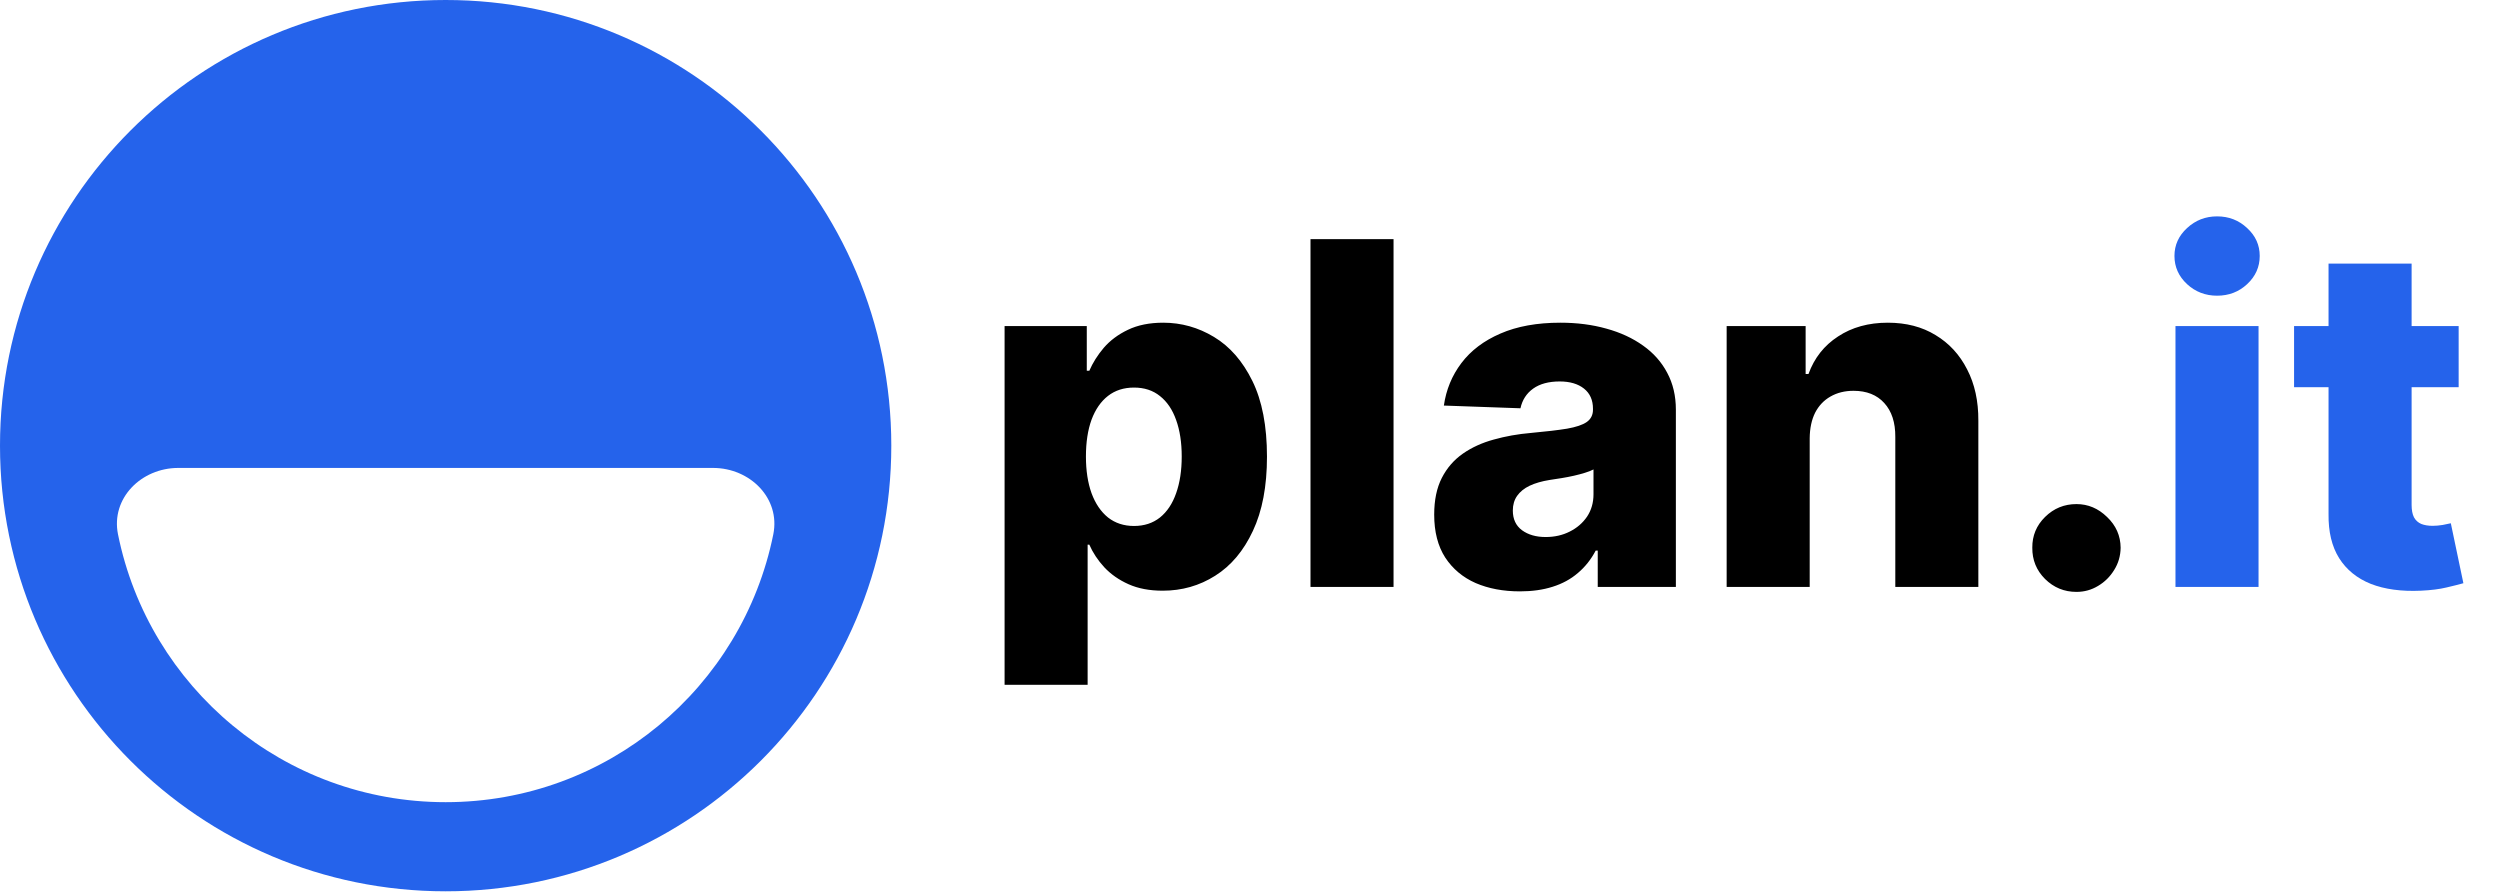
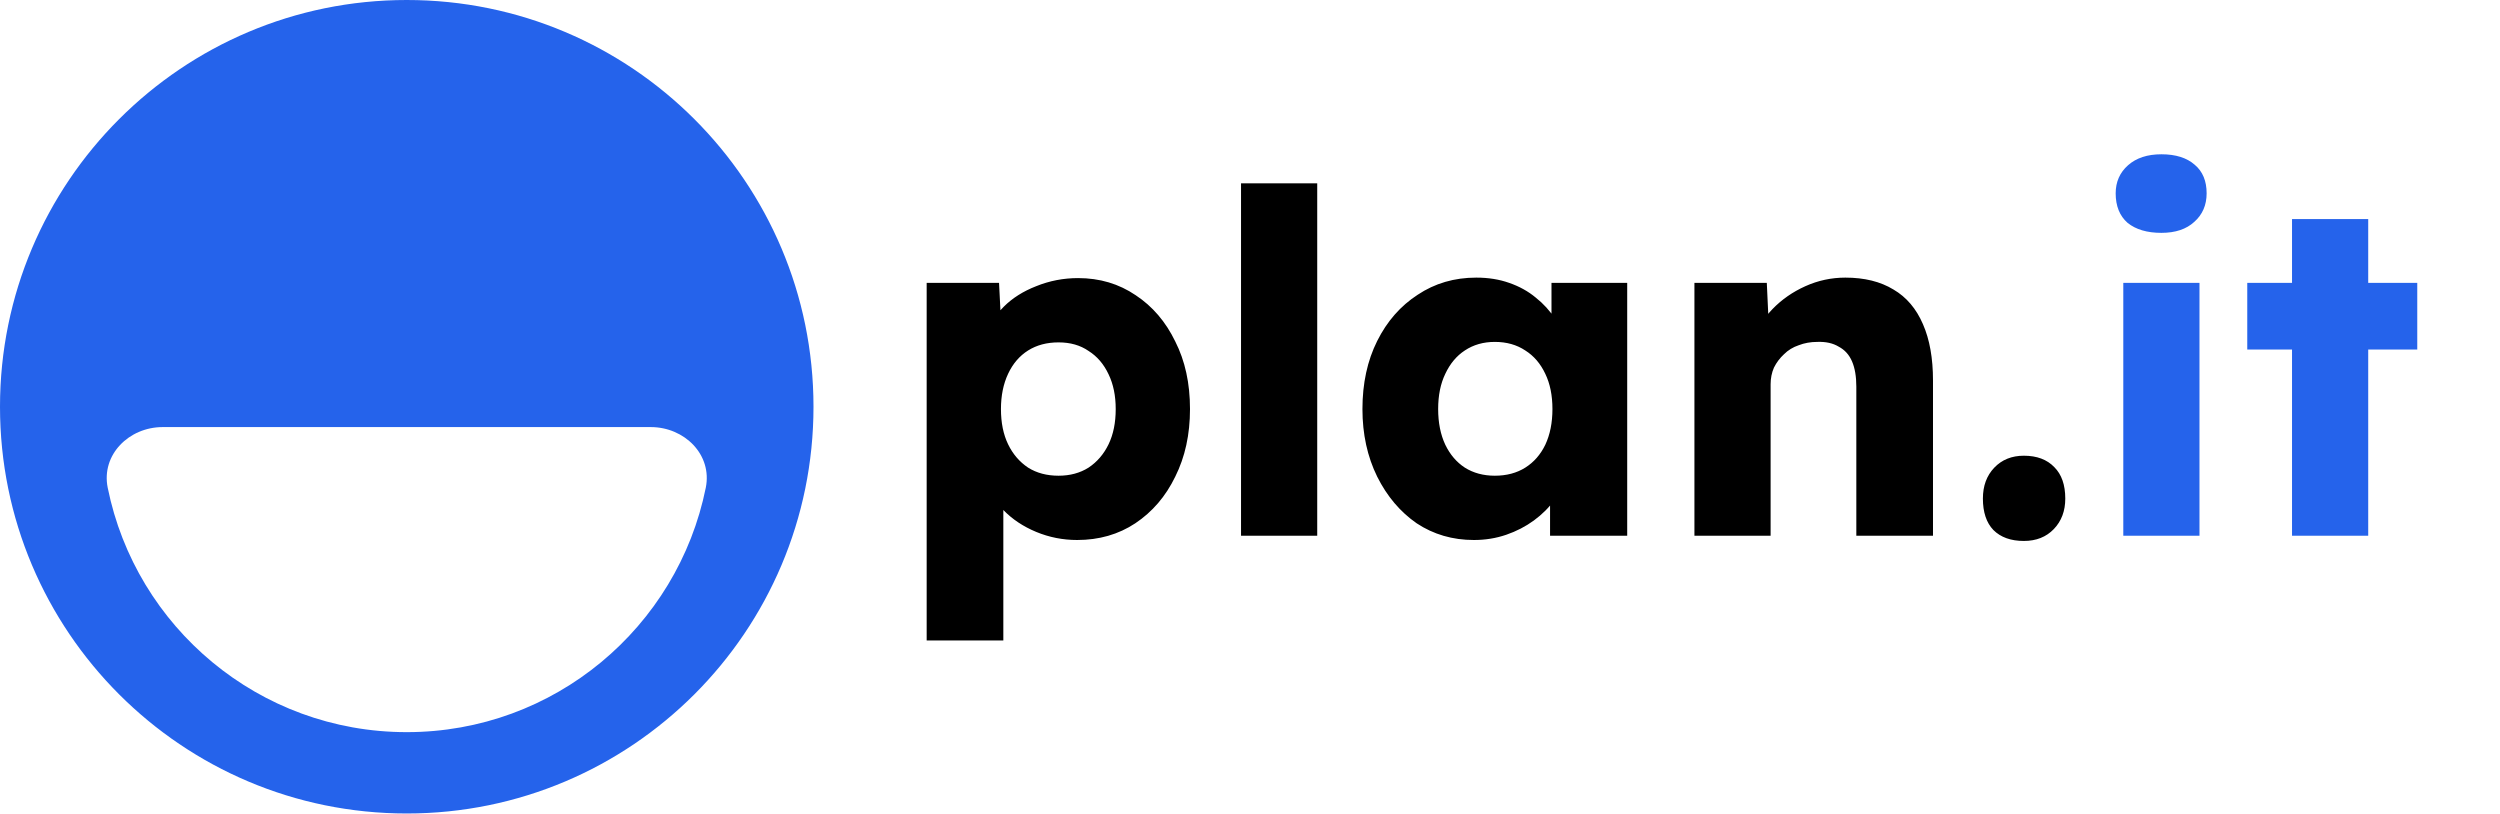
- <svg xmlns="http://www.w3.org/2000/svg" width="115" height="41" viewBox="0 0 115 41" fill="none">
+ <svg xmlns="http://www.w3.org/2000/svg" width="126" height="41" viewBox="0 0 126 41" fill="none">
  <path fill-rule="evenodd" clip-rule="evenodd" d="M0 20.5C0 31.822 9.178 41 20.5 41C31.822 41 41 31.822 41 20.5C41 9.178 31.822 0 20.5 0C9.178 0 0 9.178 0 20.5ZM20.5 36.9C13.054 36.9 6.846 31.608 5.428 24.579C5.094 22.917 6.502 21.525 8.2 21.525H32.8C34.498 21.525 35.907 22.916 35.572 24.579C34.153 31.609 27.946 36.9 20.5 36.9Z" fill="#2563EB" />
-   <path d="M46.211 31.5V15H49.992V17.055H50.109C50.266 16.69 50.487 16.338 50.773 16C51.065 15.662 51.435 15.385 51.883 15.172C52.336 14.953 52.878 14.844 53.508 14.844C54.341 14.844 55.12 15.062 55.844 15.5C56.573 15.938 57.161 16.612 57.609 17.523C58.057 18.435 58.281 19.596 58.281 21.008C58.281 22.367 58.065 23.505 57.633 24.422C57.206 25.338 56.628 26.026 55.898 26.484C55.175 26.943 54.37 27.172 53.484 27.172C52.88 27.172 52.357 27.073 51.914 26.875C51.471 26.677 51.099 26.417 50.797 26.094C50.5 25.771 50.271 25.424 50.109 25.055H50.031V31.5H46.211ZM49.953 21C49.953 21.646 50.039 22.208 50.211 22.688C50.388 23.167 50.641 23.539 50.969 23.805C51.302 24.065 51.7 24.195 52.164 24.195C52.633 24.195 53.031 24.065 53.359 23.805C53.688 23.539 53.935 23.167 54.102 22.688C54.273 22.208 54.359 21.646 54.359 21C54.359 20.354 54.273 19.794 54.102 19.32C53.935 18.846 53.688 18.479 53.359 18.219C53.036 17.958 52.638 17.828 52.164 17.828C51.695 17.828 51.297 17.956 50.969 18.211C50.641 18.466 50.388 18.831 50.211 19.305C50.039 19.779 49.953 20.344 49.953 21ZM64.103 11V27H60.283V11H64.103ZM69.918 27.203C69.152 27.203 68.473 27.076 67.879 26.82C67.29 26.56 66.824 26.169 66.481 25.648C66.142 25.122 65.973 24.463 65.973 23.672C65.973 23.005 66.09 22.443 66.324 21.984C66.559 21.526 66.882 21.154 67.293 20.867C67.704 20.581 68.178 20.365 68.715 20.219C69.251 20.068 69.824 19.966 70.434 19.914C71.116 19.852 71.665 19.787 72.082 19.719C72.499 19.646 72.801 19.544 72.988 19.414C73.181 19.279 73.277 19.088 73.277 18.844V18.805C73.277 18.404 73.139 18.094 72.863 17.875C72.587 17.656 72.215 17.547 71.746 17.547C71.241 17.547 70.835 17.656 70.527 17.875C70.22 18.094 70.025 18.396 69.941 18.781L66.418 18.656C66.522 17.927 66.79 17.276 67.223 16.703C67.66 16.125 68.259 15.672 69.019 15.344C69.785 15.01 70.704 14.844 71.777 14.844C72.543 14.844 73.249 14.935 73.894 15.117C74.54 15.294 75.103 15.555 75.582 15.898C76.061 16.237 76.431 16.654 76.691 17.148C76.957 17.643 77.09 18.208 77.09 18.844V27H73.496V25.328H73.402C73.189 25.734 72.915 26.078 72.582 26.359C72.254 26.641 71.866 26.852 71.418 26.992C70.975 27.133 70.475 27.203 69.918 27.203ZM71.098 24.703C71.509 24.703 71.879 24.62 72.207 24.453C72.54 24.287 72.806 24.057 73.004 23.766C73.202 23.469 73.301 23.125 73.301 22.734V21.594C73.191 21.651 73.059 21.703 72.902 21.75C72.751 21.797 72.585 21.841 72.402 21.883C72.22 21.924 72.033 21.961 71.84 21.992C71.647 22.023 71.462 22.052 71.285 22.078C70.926 22.135 70.618 22.224 70.363 22.344C70.113 22.463 69.921 22.62 69.785 22.812C69.655 23 69.59 23.224 69.59 23.484C69.59 23.88 69.731 24.182 70.012 24.391C70.298 24.599 70.66 24.703 71.098 24.703ZM83.246 20.156V27H79.426V15H83.059V17.203H83.191C83.457 16.469 83.91 15.893 84.551 15.477C85.191 15.055 85.954 14.844 86.84 14.844C87.684 14.844 88.415 15.034 89.035 15.414C89.66 15.789 90.144 16.315 90.488 16.992C90.837 17.664 91.009 18.451 91.004 19.352V27H87.184V20.102C87.189 19.435 87.019 18.914 86.676 18.539C86.337 18.164 85.866 17.977 85.262 17.977C84.861 17.977 84.507 18.065 84.199 18.242C83.897 18.414 83.663 18.662 83.496 18.984C83.335 19.307 83.251 19.698 83.246 20.156ZM95.518 27.227C94.955 27.227 94.473 27.029 94.072 26.633C93.676 26.237 93.481 25.758 93.486 25.195C93.481 24.643 93.676 24.172 94.072 23.781C94.473 23.385 94.955 23.188 95.518 23.188C96.049 23.188 96.518 23.385 96.924 23.781C97.335 24.172 97.544 24.643 97.549 25.195C97.544 25.57 97.445 25.912 97.252 26.219C97.064 26.526 96.817 26.771 96.51 26.953C96.208 27.135 95.877 27.227 95.518 27.227Z" fill="black" />
-   <path d="M100.072 27V15H103.893V27H100.072ZM101.986 13.602C101.45 13.602 100.989 13.425 100.604 13.07C100.218 12.711 100.025 12.279 100.025 11.773C100.025 11.273 100.218 10.846 100.604 10.492C100.989 10.133 101.45 9.953 101.986 9.953C102.528 9.953 102.989 10.133 103.369 10.492C103.755 10.846 103.947 11.273 103.947 11.773C103.947 12.279 103.755 12.711 103.369 13.07C102.989 13.425 102.528 13.602 101.986 13.602ZM113.098 15V17.812H105.527V15H113.098ZM107.113 12.125H110.934V23.227C110.934 23.461 110.97 23.651 111.043 23.797C111.121 23.938 111.233 24.039 111.379 24.102C111.525 24.159 111.699 24.188 111.902 24.188C112.048 24.188 112.202 24.174 112.363 24.148C112.53 24.117 112.655 24.091 112.738 24.07L113.316 26.828C113.134 26.88 112.876 26.945 112.543 27.023C112.215 27.102 111.822 27.151 111.363 27.172C110.467 27.213 109.699 27.109 109.059 26.859C108.423 26.604 107.936 26.208 107.598 25.672C107.264 25.135 107.103 24.461 107.113 23.648V12.125Z" fill="#2563EB" />
+   <path d="M46.704 32.28V14.256H50.352L50.496 17.112L49.776 16.896C49.888 16.368 50.16 15.888 50.592 15.456C51.024 15.024 51.568 14.68 52.224 14.424C52.896 14.152 53.6 14.016 54.336 14.016C55.424 14.016 56.392 14.304 57.24 14.88C58.088 15.44 58.752 16.216 59.232 17.208C59.728 18.184 59.976 19.32 59.976 20.616C59.976 21.896 59.728 23.032 59.232 24.024C58.752 25.016 58.08 25.8 57.216 26.376C56.368 26.936 55.392 27.216 54.288 27.216C53.568 27.216 52.88 27.08 52.224 26.808C51.568 26.536 51.016 26.168 50.568 25.704C50.12 25.24 49.824 24.736 49.68 24.192L50.568 23.856V32.28H46.704ZM53.352 23.976C53.928 23.976 54.432 23.84 54.864 23.568C55.296 23.28 55.632 22.888 55.872 22.392C56.112 21.896 56.232 21.304 56.232 20.616C56.232 19.944 56.112 19.36 55.872 18.864C55.632 18.352 55.296 17.96 54.864 17.688C54.448 17.4 53.944 17.256 53.352 17.256C52.76 17.256 52.248 17.392 51.816 17.664C51.384 17.936 51.048 18.328 50.808 18.84C50.568 19.352 50.448 19.944 50.448 20.616C50.448 21.304 50.568 21.896 50.808 22.392C51.048 22.888 51.384 23.28 51.816 23.568C52.248 23.84 52.76 23.976 53.352 23.976ZM62.548 27V9.24H66.388V27H62.548ZM74.283 27.216C73.211 27.216 72.251 26.936 71.403 26.376C70.571 25.8 69.907 25.016 69.411 24.024C68.915 23.016 68.667 21.88 68.667 20.616C68.667 19.32 68.915 18.176 69.411 17.184C69.907 16.192 70.587 15.416 71.451 14.856C72.315 14.28 73.299 13.992 74.403 13.992C75.011 13.992 75.563 14.08 76.059 14.256C76.571 14.432 77.019 14.68 77.403 15C77.787 15.304 78.115 15.664 78.387 16.08C78.659 16.48 78.859 16.912 78.987 17.376L78.195 17.28V14.256H82.011V27H78.123V23.928L78.987 23.904C78.859 24.352 78.651 24.776 78.363 25.176C78.075 25.576 77.723 25.928 77.307 26.232C76.891 26.536 76.427 26.776 75.915 26.952C75.403 27.128 74.859 27.216 74.283 27.216ZM75.339 23.976C75.931 23.976 76.443 23.84 76.875 23.568C77.307 23.296 77.643 22.912 77.883 22.416C78.123 21.904 78.243 21.304 78.243 20.616C78.243 19.928 78.123 19.336 77.883 18.84C77.643 18.328 77.307 17.936 76.875 17.664C76.443 17.376 75.931 17.232 75.339 17.232C74.763 17.232 74.259 17.376 73.827 17.664C73.411 17.936 73.083 18.328 72.843 18.84C72.603 19.336 72.483 19.928 72.483 20.616C72.483 21.304 72.603 21.904 72.843 22.416C73.083 22.912 73.411 23.296 73.827 23.568C74.259 23.84 74.763 23.976 75.339 23.976ZM85.399 27V14.256H89.047L89.167 16.848L88.399 17.136C88.575 16.56 88.887 16.04 89.335 15.576C89.799 15.096 90.351 14.712 90.991 14.424C91.631 14.136 92.303 13.992 93.007 13.992C93.967 13.992 94.775 14.192 95.431 14.592C96.087 14.976 96.583 15.56 96.919 16.344C97.255 17.112 97.423 18.056 97.423 19.176V27H93.559V19.488C93.559 18.976 93.487 18.552 93.343 18.216C93.199 17.88 92.975 17.632 92.671 17.472C92.383 17.296 92.023 17.216 91.591 17.232C91.255 17.232 90.943 17.288 90.655 17.4C90.367 17.496 90.119 17.648 89.911 17.856C89.703 18.048 89.535 18.272 89.407 18.528C89.295 18.784 89.239 19.064 89.239 19.368V27H87.343C86.895 27 86.511 27 86.191 27C85.871 27 85.607 27 85.399 27ZM102.002 27.264C101.346 27.264 100.834 27.08 100.466 26.712C100.114 26.344 99.938 25.816 99.938 25.128C99.938 24.488 100.13 23.968 100.514 23.568C100.898 23.168 101.394 22.968 102.002 22.968C102.658 22.968 103.17 23.16 103.538 23.544C103.906 23.912 104.09 24.44 104.09 25.128C104.09 25.752 103.898 26.264 103.514 26.664C103.13 27.064 102.626 27.264 102.002 27.264Z" fill="black" />
+   <path d="M107.014 27V14.256H110.854V27H107.014ZM108.934 11.736C108.214 11.736 107.646 11.568 107.23 11.232C106.83 10.88 106.63 10.384 106.63 9.744C106.63 9.168 106.838 8.696 107.254 8.328C107.67 7.96 108.23 7.776 108.934 7.776C109.654 7.776 110.214 7.952 110.614 8.304C111.014 8.64 111.214 9.12 111.214 9.744C111.214 10.336 111.006 10.816 110.59 11.184C110.19 11.552 109.638 11.736 108.934 11.736ZM115.518 27V11.04H119.358V27H115.518ZM113.262 17.616V14.256H121.83V17.616H113.262Z" fill="#2563EB" />
</svg>
